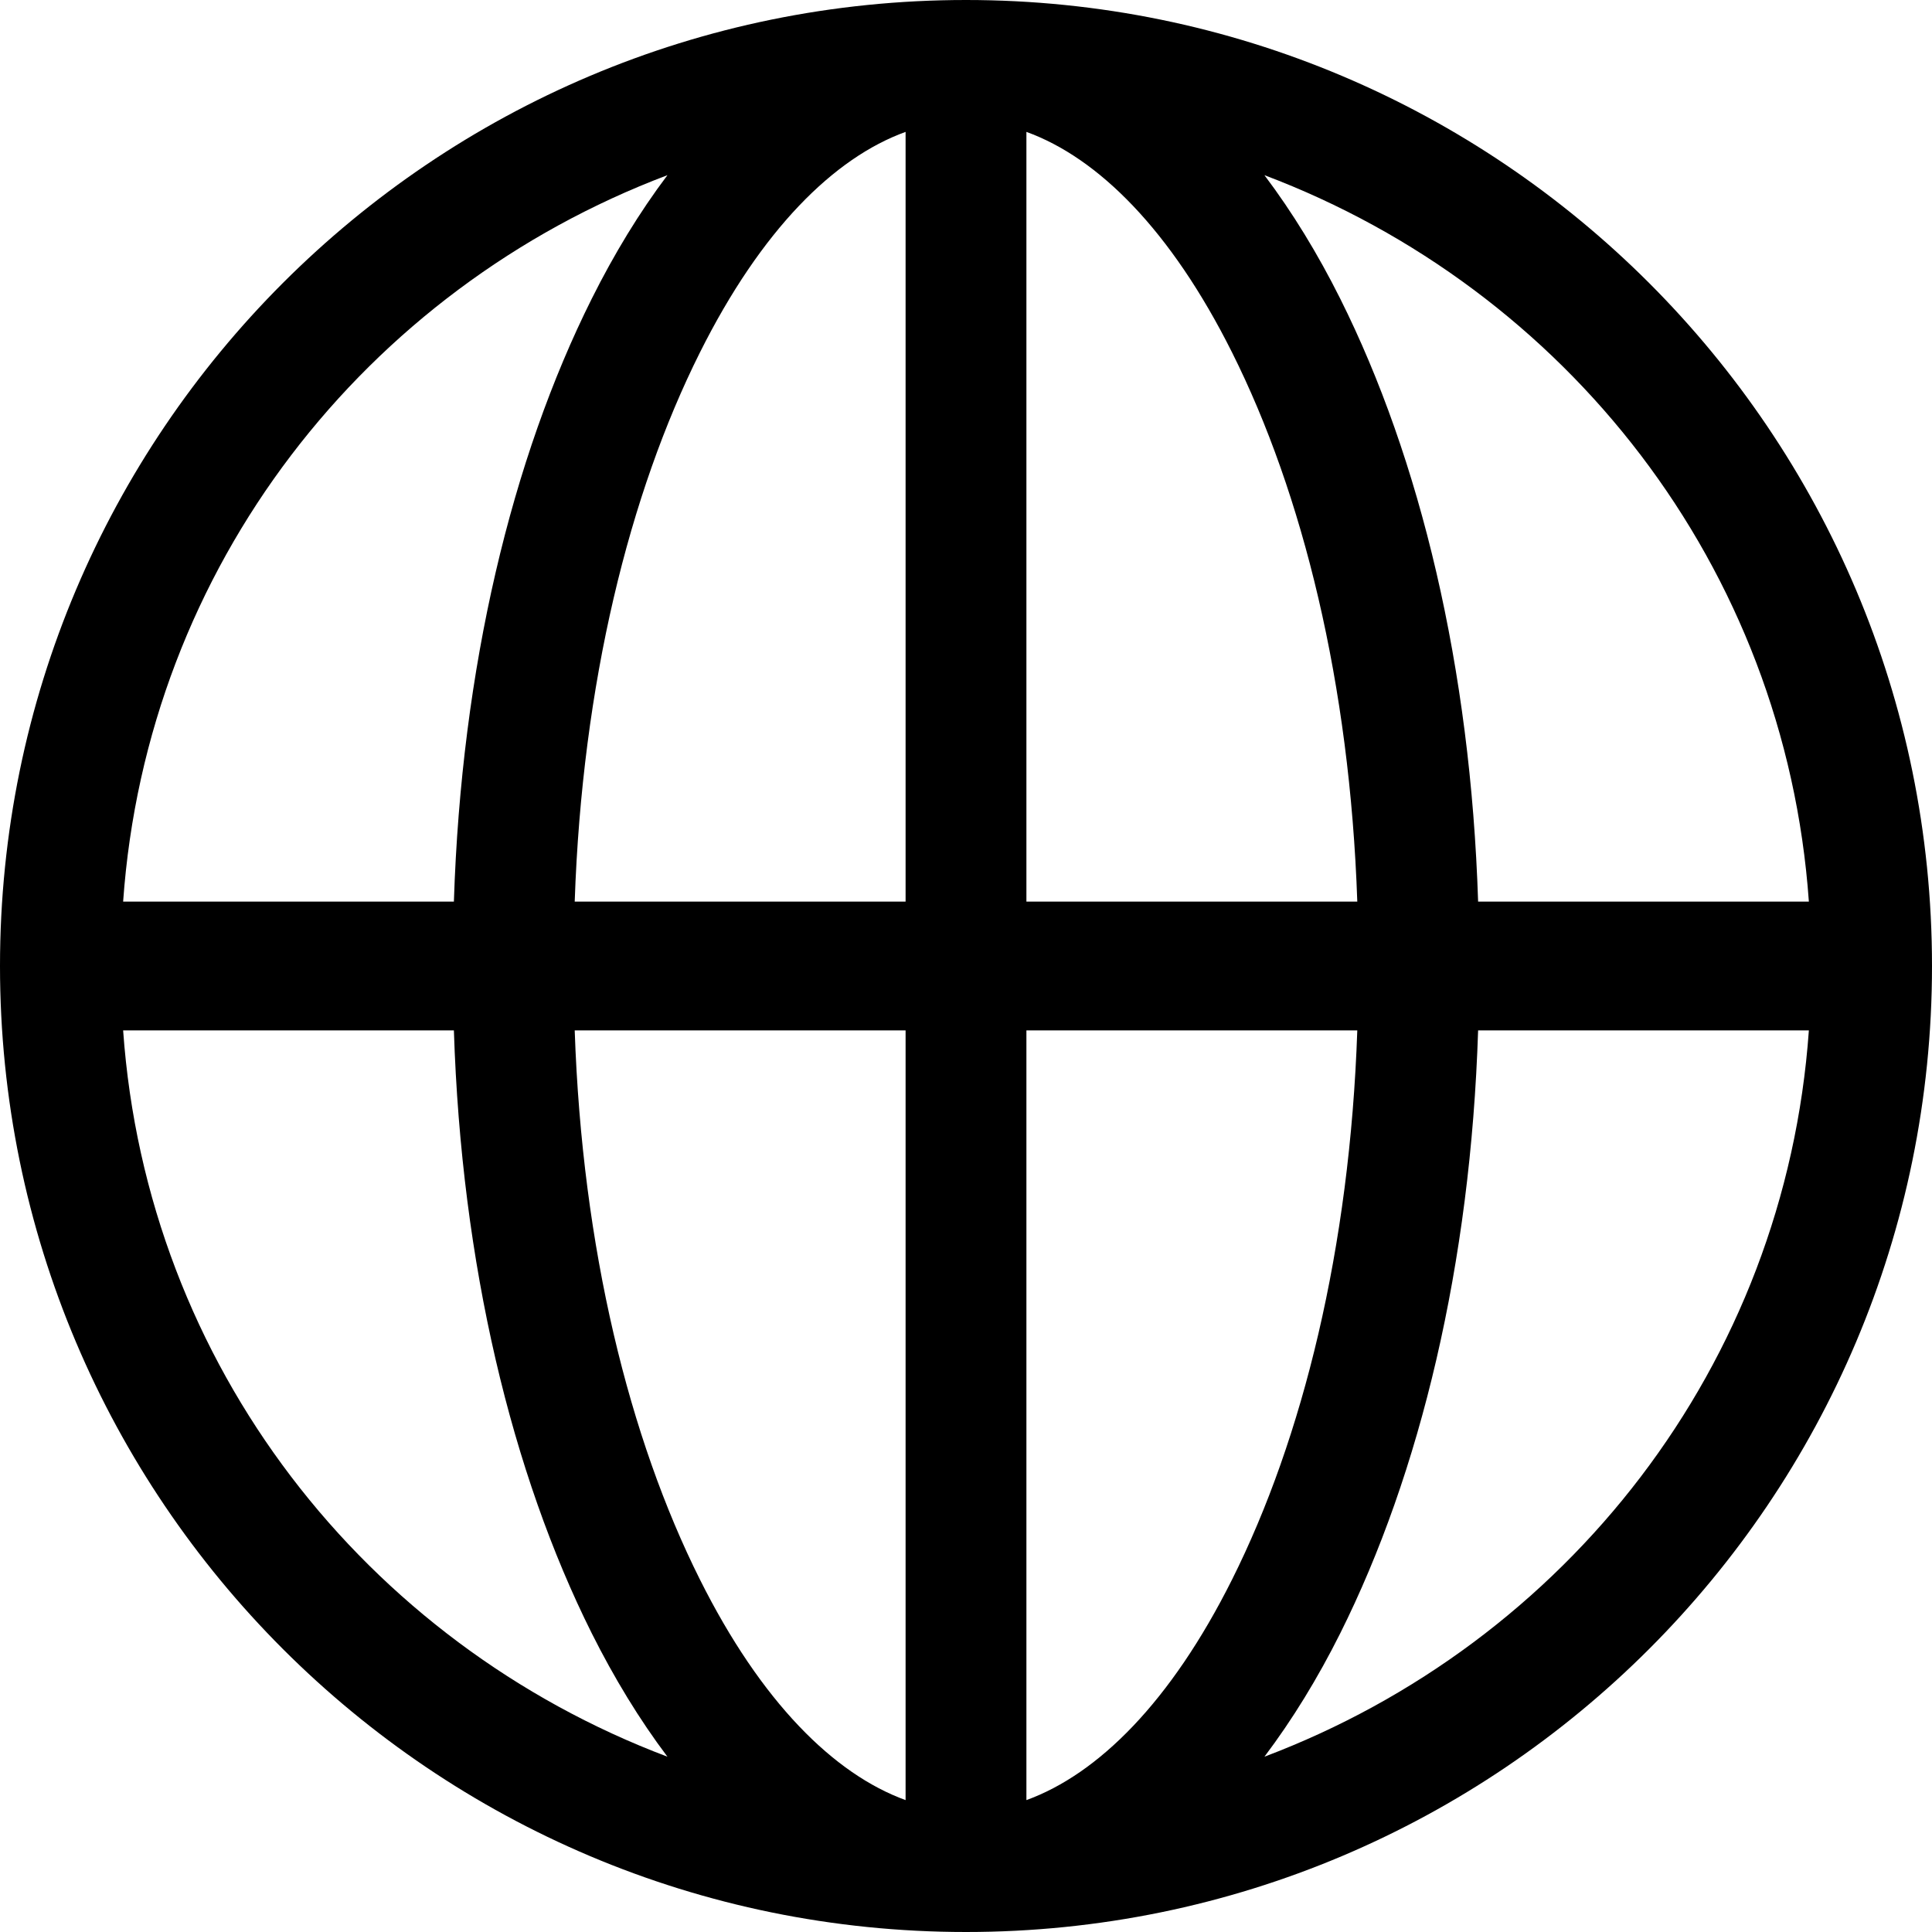
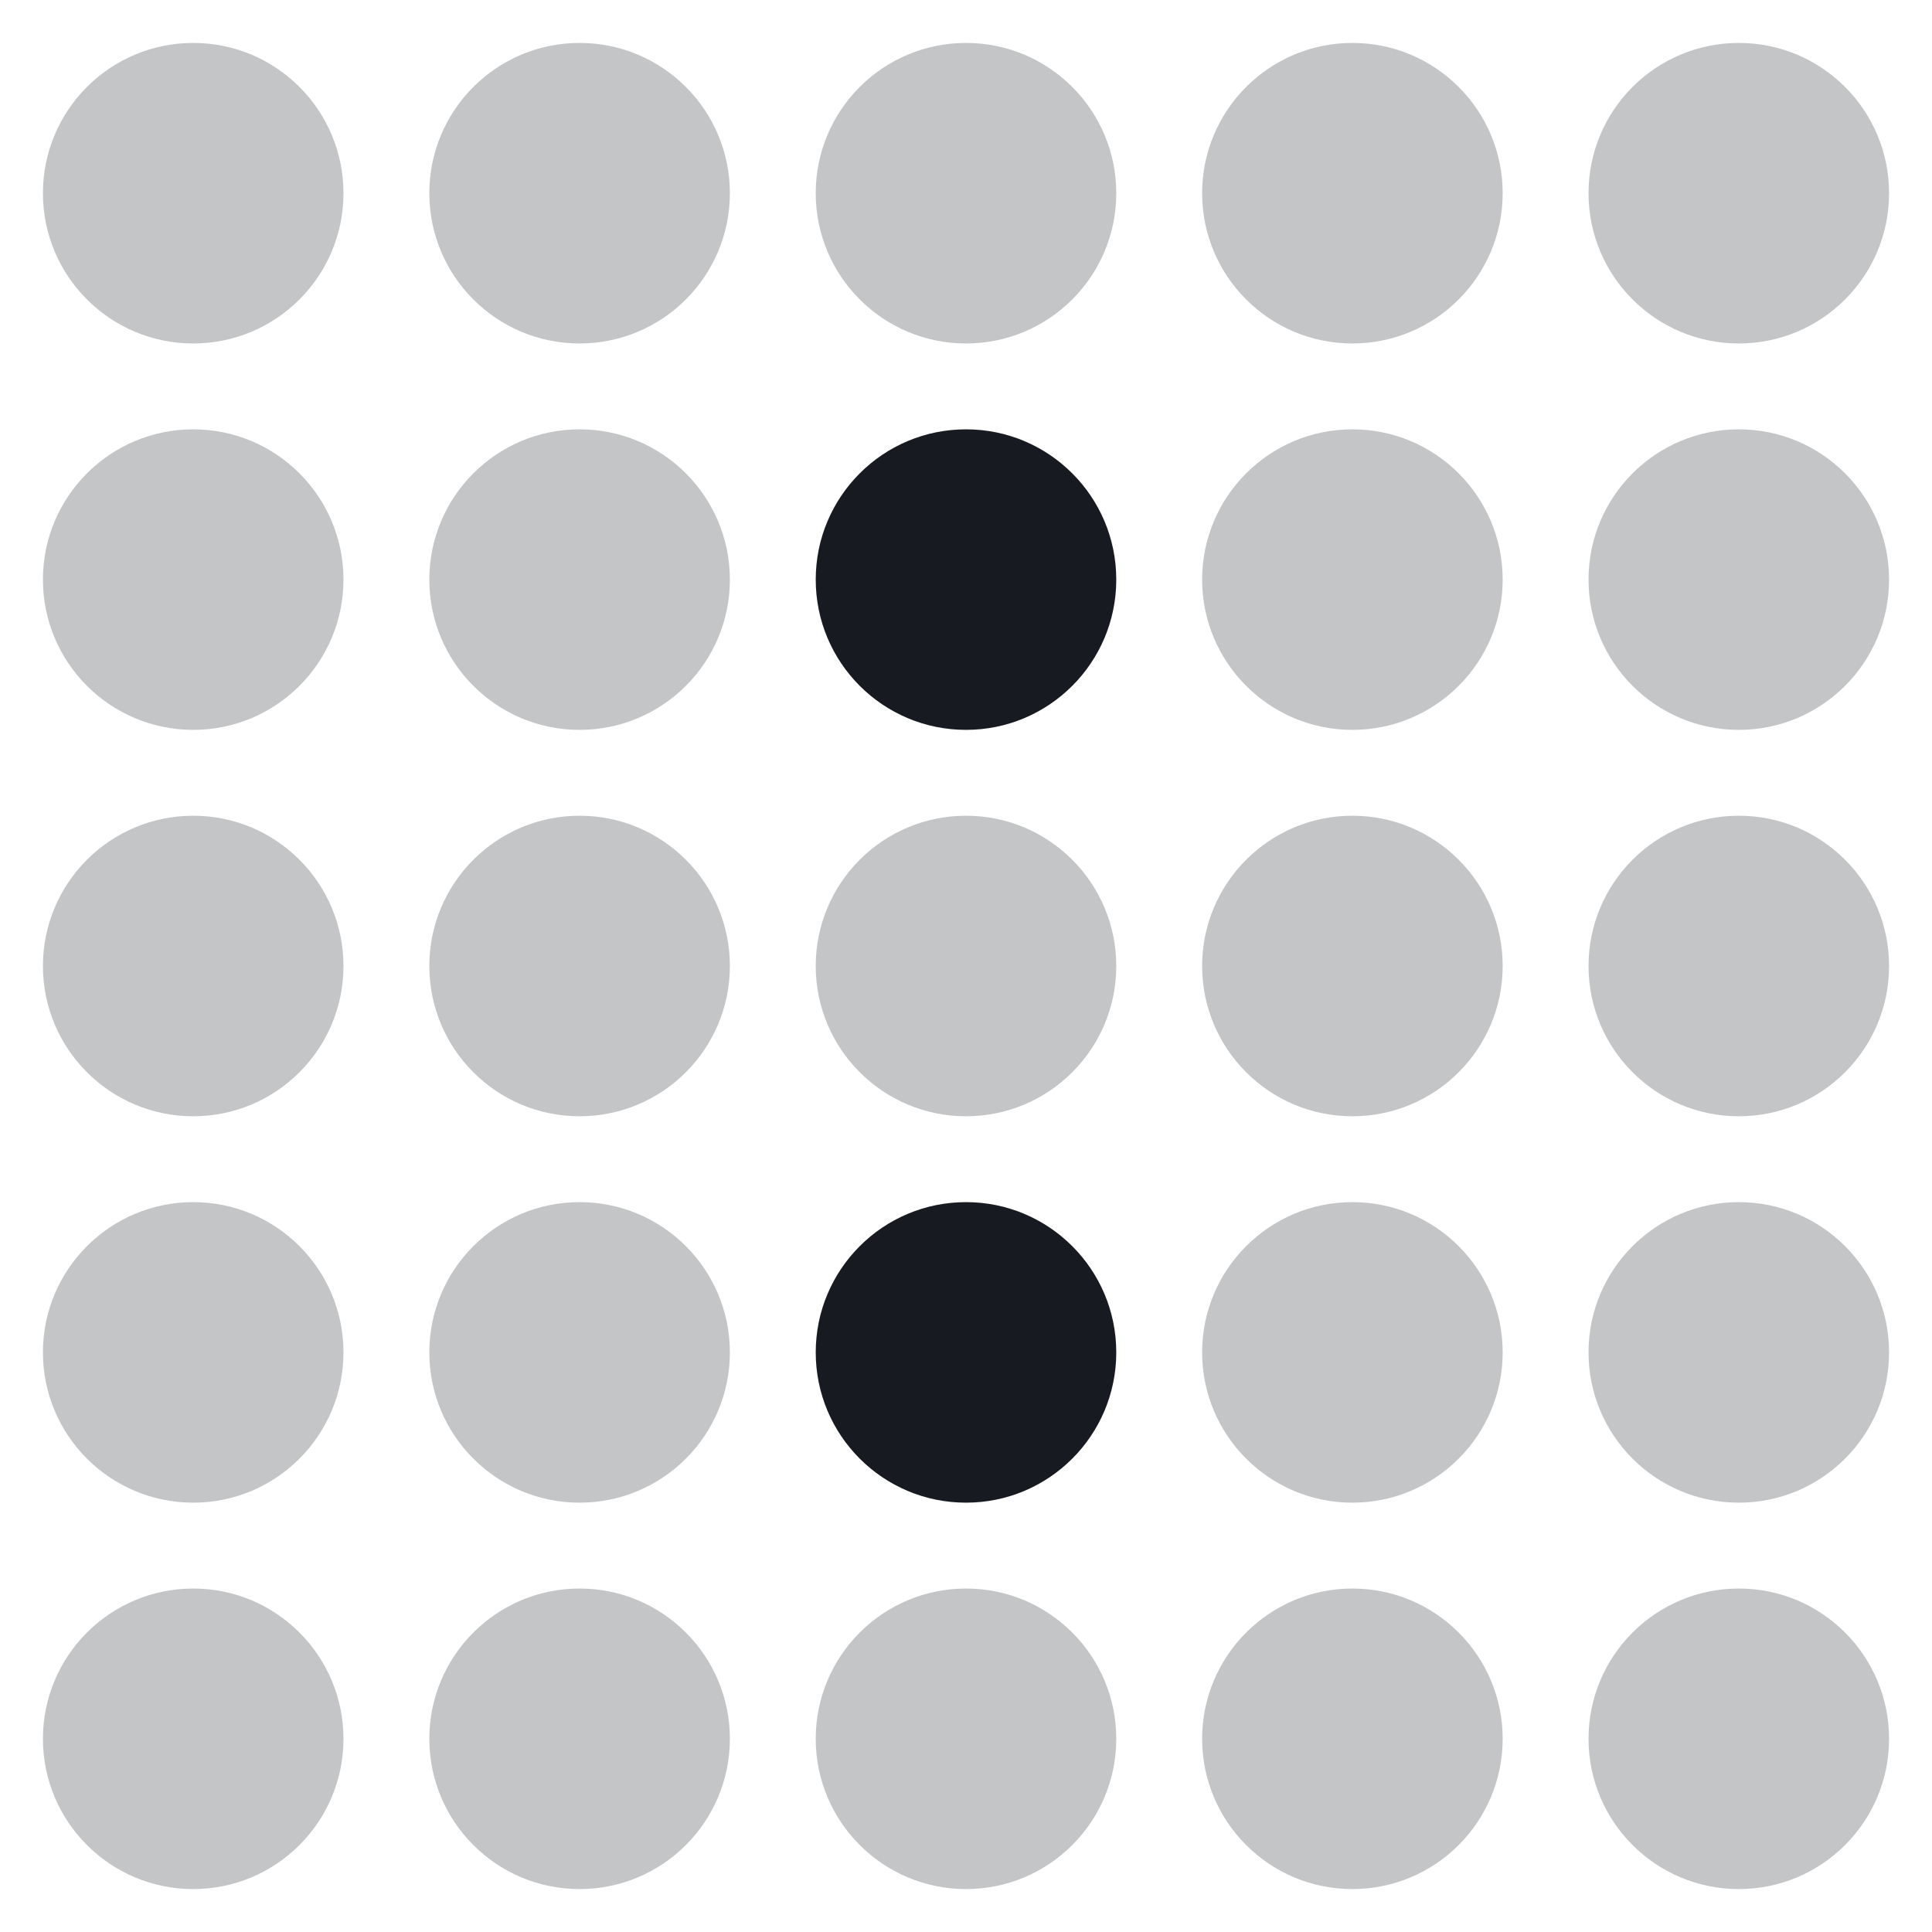
- <svg xmlns="http://www.w3.org/2000/svg" width="15" height="15" viewBox="0 0 15 15" fill="none">
-   <path d="M7.5 0C11.642 0 15 3.358 15 7.5C15 11.642 11.642 15 7.5 15C3.358 15 0 11.642 0 7.5C0 3.358 3.358 0 7.5 0ZM4.462 8C4.52 9.694 4.886 11.168 5.434 12.263C5.91 13.215 6.475 13.774 7.031 13.976V8H4.462ZM7.969 13.976C8.525 13.774 9.09 13.215 9.566 12.263C10.114 11.168 10.48 9.694 10.538 8H7.969V13.976ZM0.956 8C1.14 10.604 2.841 12.755 5.182 13.639C4.964 13.35 4.768 13.027 4.595 12.682C3.973 11.438 3.582 9.815 3.524 8H0.956ZM11.476 8C11.418 9.815 11.027 11.438 10.405 12.682C10.232 13.028 10.035 13.35 9.817 13.639C12.159 12.755 13.86 10.604 14.044 8H11.476ZM9.817 1.36C10.035 1.649 10.232 1.972 10.405 2.318C11.027 3.562 11.418 5.185 11.476 7H14.044C13.86 4.396 12.159 2.244 9.817 1.36ZM7.969 7H10.538C10.48 5.306 10.114 3.832 9.566 2.737C9.09 1.785 8.525 1.225 7.969 1.024V7ZM7.031 1.024C6.475 1.225 5.91 1.785 5.434 2.737C4.886 3.832 4.52 5.306 4.462 7H7.031V1.024ZM5.182 1.36C2.841 2.244 1.14 4.396 0.956 7H3.524C3.582 5.185 3.973 3.562 4.595 2.318C4.768 1.972 4.964 1.649 5.182 1.36Z" fill="#000000" />
+ <svg xmlns="http://www.w3.org/2000/svg" width="32" height="32" viewBox="0 0 18 18" fill="#171a20">
+   <circle cx="1.8" cy="1.8" r="1.4" fill-opacity="0.25" />
+   <circle cx="5.4" cy="1.8" r="1.4" fill-opacity="0.25" />
+   <circle cx="9" cy="1.8" r="1.4" fill-opacity="0.25" />
+   <circle cx="12.6" cy="1.8" r="1.4" fill-opacity="0.25" />
+   <circle cx="16.2" cy="1.8" r="1.4" fill-opacity="0.25" />
+   <circle cx="1.8" cy="5.4" r="1.4" fill-opacity="0.25" />
+   <circle cx="5.4" cy="5.4" r="1.4" fill-opacity="0.25" />
+   <circle cx="9" cy="5.4" r="1.4" fill-opacity="1" />
+   <circle cx="12.6" cy="5.4" r="1.4" fill-opacity="0.25" />
+   <circle cx="16.2" cy="5.4" r="1.4" fill-opacity="0.25" />
+   <circle cx="1.8" cy="9" r="1.4" fill-opacity="0.25" />
+   <circle cx="5.4" cy="9" r="1.4" fill-opacity="0.25" />
+   <circle cx="9" cy="9" r="1.4" fill-opacity="0.25" />
+   <circle cx="12.6" cy="9" r="1.4" fill-opacity="0.25" />
+   <circle cx="16.2" cy="9" r="1.4" fill-opacity="0.25" />
+   <circle cx="1.8" cy="12.6" r="1.4" fill-opacity="0.25" />
+   <circle cx="5.4" cy="12.6" r="1.4" fill-opacity="0.25" />
+   <circle cx="9" cy="12.6" r="1.4" fill-opacity="1" />
+   <circle cx="12.6" cy="12.6" r="1.4" fill-opacity="0.25" />
+   <circle cx="16.2" cy="12.6" r="1.4" fill-opacity="0.25" />
+   <circle cx="1.8" cy="16.2" r="1.4" fill-opacity="0.25" />
+   <circle cx="5.4" cy="16.2" r="1.4" fill-opacity="0.25" />
+   <circle cx="9" cy="16.2" r="1.4" fill-opacity="0.25" />
+   <circle cx="12.6" cy="16.2" r="1.4" fill-opacity="0.25" />
+   <circle cx="16.2" cy="16.2" r="1.4" fill-opacity="0.25" />
</svg>
